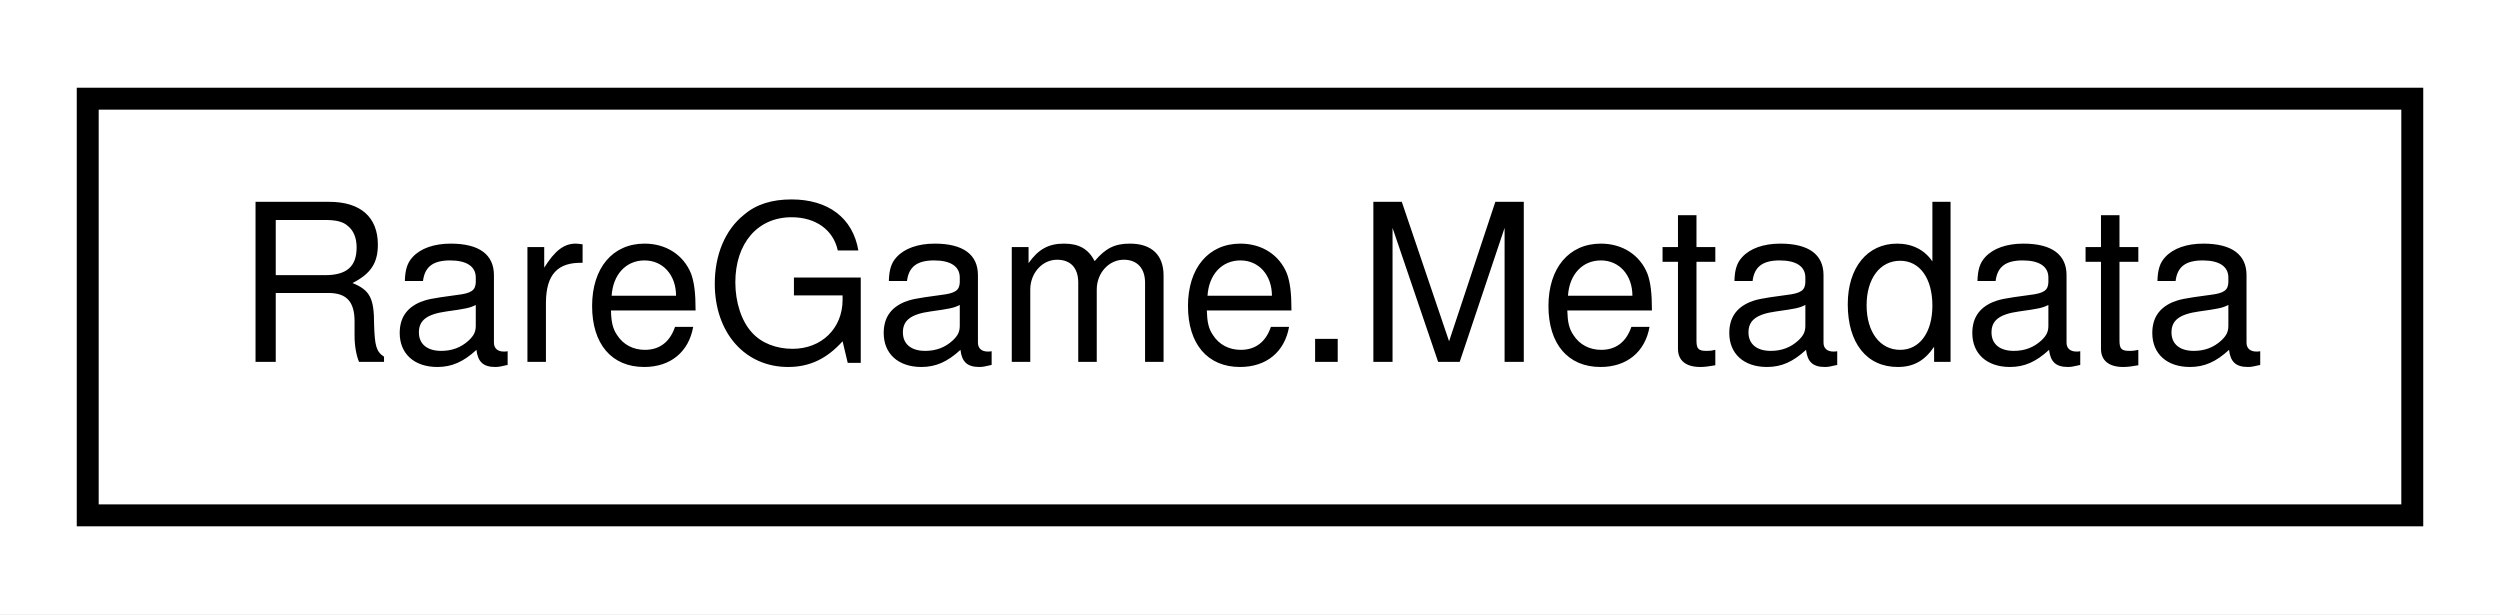
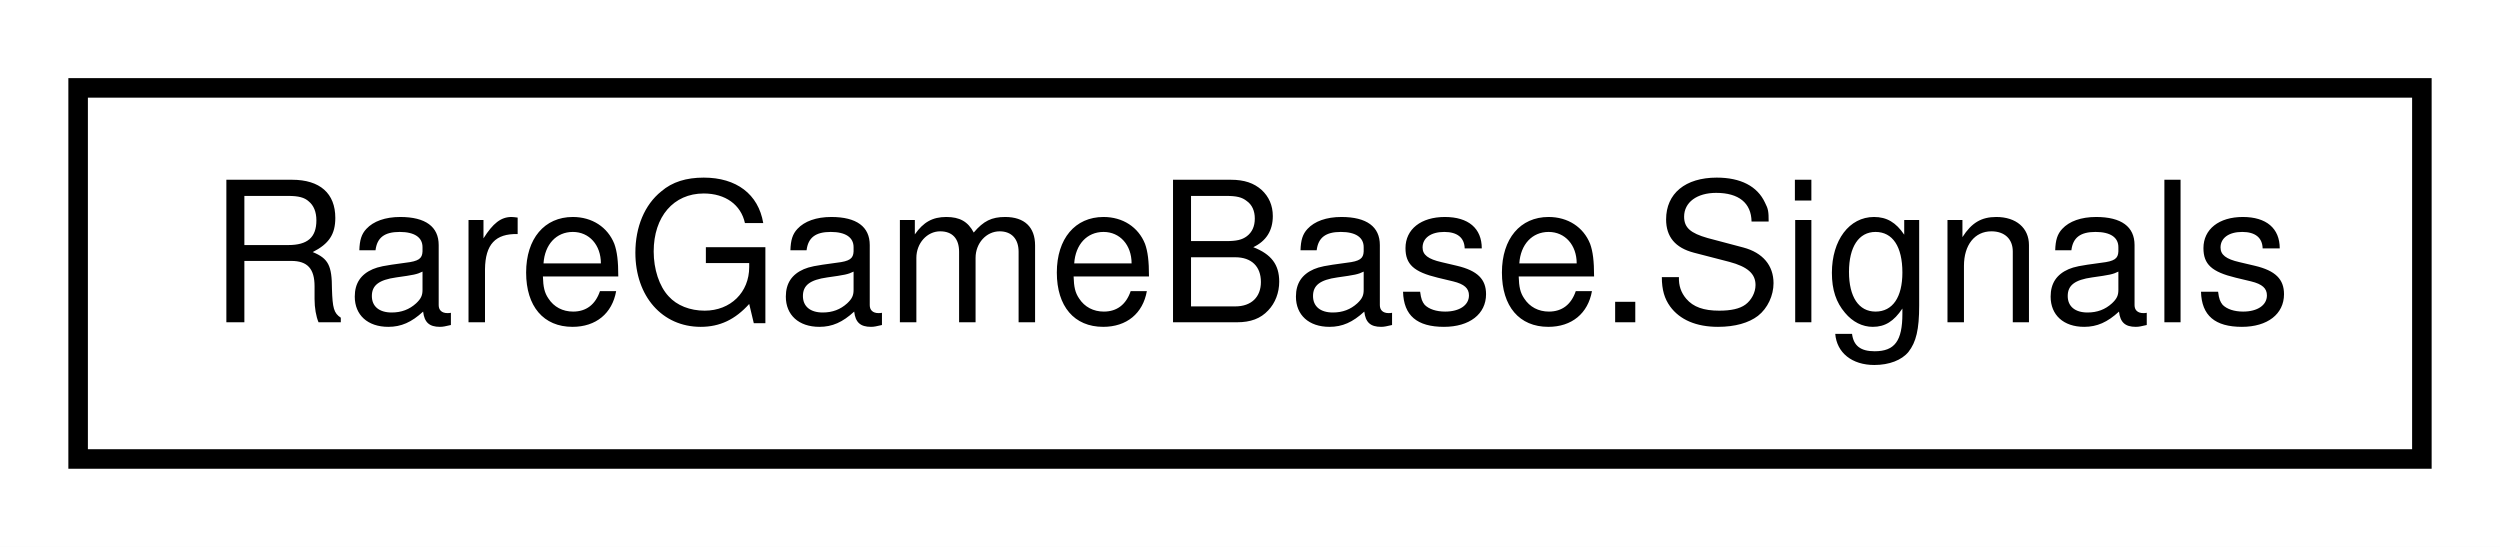
- <svg xmlns="http://www.w3.org/2000/svg" xmlns:xlink="http://www.w3.org/1999/xlink" width="114pt" height="28pt" viewBox="0.00 0.00 114.00 28.00">
+ <svg xmlns="http://www.w3.org/2000/svg" xmlns:xlink="http://www.w3.org/1999/xlink" width="128pt" height="28pt" viewBox="0.00 0.00 128.00 28.00">
  <g id="graph0" class="graph" transform="scale(1 1) rotate(0) translate(4 24)">
-     <polygon fill="white" stroke="transparent" points="-4,4 -4,-24 110,-24 110,4 -4,4" />
+     <polygon fill="white" stroke="transparent" points="-4,4 -4,-24 124,-24 124,4 -4,4" />
    <g id="node1" class="node">
      <g id="a_node1">
-         <a xlink:href="classrare_1_1models_1_1game_1_1_rare_game_1_1_metadata.html" target="_top" xlink:title=" ">
-           <polygon fill="white" stroke="black" points="0,-0.5 0,-19.5 106,-19.5 106,-0.5 0,-0.5" />
-           <text text-anchor="middle" x="53" y="-7.5" font-family="Helvetica,sans-Serif" font-size="10.00">RareGame.Metadata</text>
+         <a xlink:href="classrare_1_1models_1_1base__game_1_1_rare_game_base_1_1_signals.html" target="_top" xlink:title=" ">
+           <polygon fill="white" stroke="black" points="0,-0.5 0,-19.5 120,-19.5 120,-0.5 0,-0.5" />
+           <text text-anchor="middle" x="60" y="-7.5" font-family="Helvetica,sans-Serif" font-size="10.00">RareGameBase.Signals</text>
        </a>
      </g>
    </g>
  </g>
</svg>
